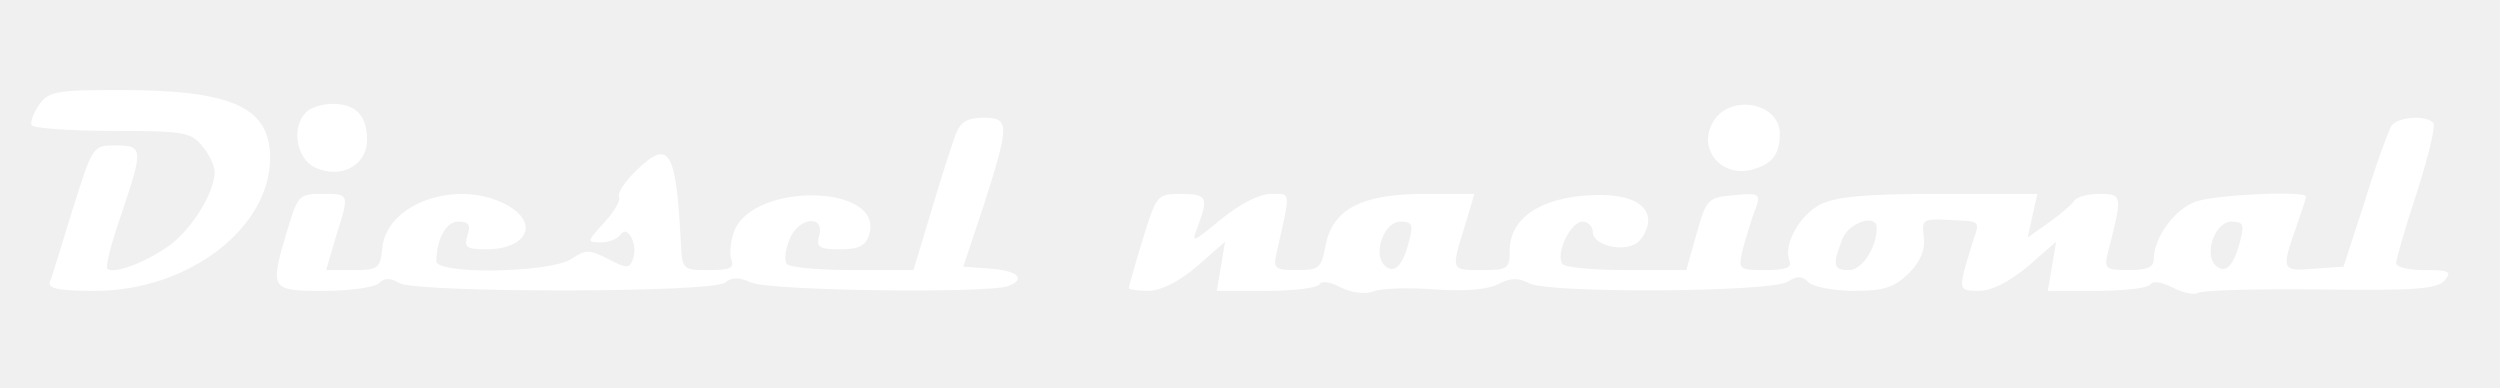
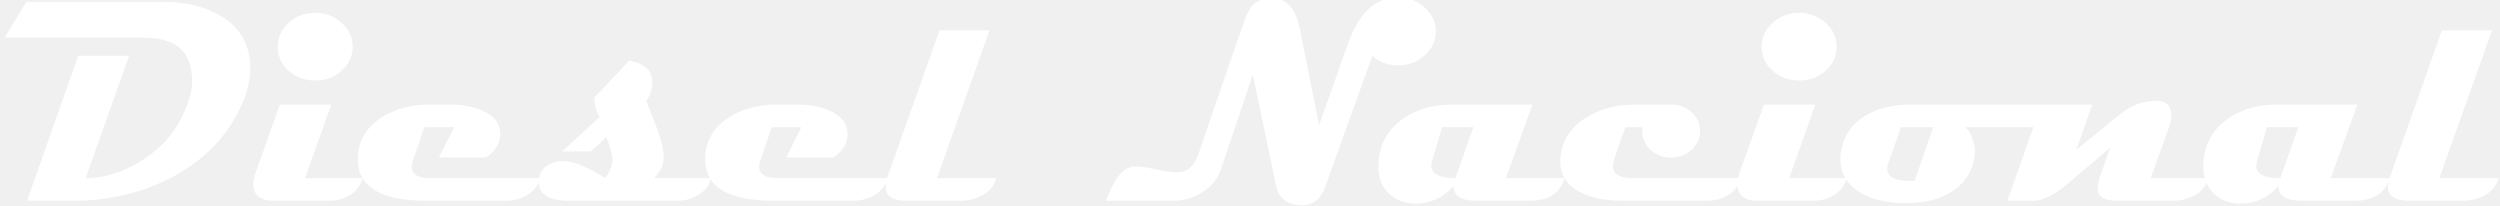
- <svg xmlns="http://www.w3.org/2000/svg" version="1.2" viewBox="0 0 361 56" width="361" height="56">
+ <svg xmlns="http://www.w3.org/2000/svg" version="1.2" viewBox="0 0 1071 88" width="1071" height="88">
  <style>
- 		.s0 { fill: #FFFFFF } 
+ 		.s0 { fill: #ffffff } 
	</style>
-   <g>
-     <path class="s0" d="m5.6 15.2c-0.8 1.2-1.3 2.5-1 2.9 0.2 0.4 5.5 0.8 11.7 0.8 10.3 0 11.3 0.2 12.9 2.2 1 1.1 1.8 2.9 1.8 3.8-0.1 3.2-3.6 8.6-6.9 10.8-3.5 2.4-7.8 3.9-8.6 3.1-0.3-0.3 0.6-3.8 2-7.8 3.2-9.5 3.2-10-0.8-10-3.3 0-3.3 0-6.2 9.2-1.6 5.1-3 9.9-3.3 10.5-0.3 1 1.4 1.3 6.5 1.3 13.4 0 25.3-9 25.3-19.2 0-7.3-5.4-9.8-21.7-9.8-9.3 0-10.3 0.2-11.7 2.2z" />
-     <path class="s0" d="m44.2 16.2c-2.2 2.2-1.4 6.7 1.3 8 3.7 1.7 7.5-0.3 7.5-4 0-3.5-1.6-5.2-5-5.2-1.4 0-3.1 0.5-3.8 1.2z" />
-     <path class="s0" d="m247.5 17.4c-2.6 4 1.1 8.5 5.8 7 2.7-0.8 3.7-2.2 3.7-5.1 0-4.4-7-5.8-9.5-1.9z" />
-     <path class="s0" d="m138 19.4c-0.5 1.3-2.1 6.3-3.5 11l-2.6 8.6h-8.9c-4.9 0-9.1-0.4-9.4-0.9-0.4-0.5-0.2-2.1 0.4-3.5 1.2-3.2 5.1-3.7 4.3-0.6-0.5 1.7 0 2 3 2 2.7 0 3.7-0.5 4.2-2.1 2.3-7.3-16.7-7.7-19.5-0.5-0.5 1.4-0.7 3.3-0.4 4.1 0.5 1.2-0.2 1.5-3.2 1.5-3.9 0-3.9 0-4.1-4.3-0.7-13.1-1.7-14.6-6.3-10.2-1.7 1.6-2.9 3.4-2.6 4 0.2 0.5-0.8 2.2-2.2 3.7-2.5 2.7-2.5 2.8-0.4 2.8 1.1 0 2.4-0.5 2.8-1.1 1-1.6 2.6 1.5 1.8 3.5-0.5 1.4-0.9 1.4-3.6 0-2.7-1.4-3.2-1.4-5.3 0-3.1 2-19.5 2.3-19.5 0.3 0.1-3.3 1.4-5.7 3.2-5.7 1.5 0 1.8 0.5 1.3 2-0.5 1.7-0.2 2 2.7 2 6 0 7.8-3.9 2.8-6.5-7.1-3.7-17.2-0.1-17.8 6.3-0.3 3-0.6 3.2-4.2 3.2h-3.9l1.4-4.8c2-6.3 2-6.2-2-6.2-3.3 0-3.5 0.2-5 5.2-2.6 8.7-2.5 8.8 5.3 8.8 3.7 0 7.3-0.5 7.9-1.1 0.8-0.8 1.7-0.8 3 0 2.8 1.4 45.3 1.4 47-0.1 1-0.8 2-0.8 3.8 0 2.6 1.2 34.3 1.6 37.1 0.5 2.6-1 1.4-2.2-2.5-2.5l-4-0.3 3-9c3.7-11.6 3.7-12.5-0.1-12.5-2.3 0-3.3 0.6-4 2.4z" />
-     <path class="s0" d="m345.3 18.2c-0.4 0.7-2.2 5.5-3.8 10.8l-3.1 9.5-4.2 0.3c-4.7 0.4-4.8 0.2-2.7-5.8 0.8-2.3 1.5-4.4 1.5-4.6 0-0.9-13-0.3-15.9 0.7-3.1 1.1-6.1 5.2-6.1 8.4 0 1.1-1 1.5-3.6 1.5-3.4 0-3.6-0.2-3-2.6 2.1-8.2 2.1-8.4-1.2-8.4-1.7 0-3.3 0.4-3.7 1-0.3 0.5-1.9 1.9-3.6 3.1l-3.1 2.2 0.7-3.2 0.7-3.1h-14.2c-10.8 0-14.8 0.4-17.1 1.5-3.1 1.6-5.4 5.8-4.5 8.2 0.4 0.9-0.5 1.3-3.5 1.3-3.8 0-3.9-0.1-3.3-2.8 0.4-1.5 1.1-3.7 1.5-5 1.3-3.3 1.3-3.4-2.8-3-3.6 0.3-3.9 0.5-5.3 5.5l-1.5 5.3h-8.7c-4.8 0-8.9-0.4-9.2-0.9-1-1.5 1.2-6.1 2.9-6.1 0.8 0 1.5 0.7 1.5 1.5 0 2 4.6 3 6.5 1.5 0.8-0.7 1.5-2.1 1.5-3.1 0-2.9-3.7-4.2-9.8-3.6-6.5 0.7-10.2 3.6-10.2 7.9 0 2.6-0.3 2.8-4 2.8-4.5 0-4.5 0.1-2.5-6.3l1.4-4.7h-7.2c-9.1 0-13.3 2.2-14.3 7.5-0.6 3.2-0.9 3.5-4.1 3.5-3.1 0-3.5-0.2-3-2.3 2.1-9.4 2.2-8.7-0.8-8.7-1.6 0-4.4 1.4-7.1 3.6-4.4 3.6-4.4 3.6-3.4 1 1.5-4.1 1.3-4.6-2.5-4.6-3.4 0-3.5 0.1-5.5 6.6-1.1 3.6-2 6.8-2 7 0 0.2 1.3 0.4 2.8 0.4 1.8 0 4.4-1.3 7-3.5l4.1-3.6-0.6 3.6-0.6 3.5h7.1c3.9 0 7.3-0.4 7.7-0.9 0.3-0.6 1.6-0.4 3.1 0.4 1.6 0.8 3.5 1 4.7 0.6 1.2-0.5 5.2-0.6 9-0.3 4.4 0.3 7.6 0 9.1-0.8 1.7-0.9 2.9-0.9 4.4-0.1 2.8 1.5 34.8 1.3 37.3-0.2 1.4-0.9 2.1-0.9 3.1 0.1 0.6 0.6 3.6 1.2 6.5 1.2 4.4 0 5.8-0.5 7.9-2.5 1.7-1.7 2.4-3.4 2.2-5.2-0.3-2.9-0.5-2.8 6.2-2.4 1.6 0.1 1.8 0.5 1.1 2.3-0.4 1.3-1.1 3.5-1.5 5-0.6 2.6-0.4 2.8 2.2 2.8 1.8 0 4.3-1.3 7-3.5l4.1-3.6-0.6 3.6-0.6 3.5h7.1c3.9 0 7.3-0.4 7.7-0.9 0.3-0.6 1.6-0.4 3.2 0.4 1.5 0.8 3.1 1.1 3.7 0.8 0.5-0.4 8.5-0.6 17.7-0.5 13.7 0.2 16.9-0.1 17.9-1.3 1.1-1.3 0.7-1.5-2.9-1.5-2.2 0-4.1-0.4-4.1-1 0-0.5 1.3-5.1 3-10.2 1.6-5 2.7-9.5 2.4-10-0.8-1.2-5.2-1-6.1 0.4zm-141.8 16.5c-0.9 3.7-2.2 5-3.6 3.6-1.7-1.7 0-6.3 2.3-6.3 1.7 0 1.9 0.4 1.3 2.7zm67.5-1.8c0 2.8-2.1 6.1-4 6.1-2.3 0-2.4-0.7-1-4.4 0.9-2.5 5-3.8 5-1.7zm52.5 1.8c-0.9 3.7-2.2 5-3.6 3.6-1.7-1.7 0-6.3 2.3-6.3 1.7 0 1.9 0.4 1.3 2.7z" />
-   </g>
+   <path id="Diesel Nacional" class="s0" d="m107.2 29.1q0 11.1-7.7 23.4-10.2 16.3-29.6 25.3-17.8 8.2-38.4 8.2h-19.9l21.9-62.1h21.8l-18.6 52.4q12 0 23.7-7.3 11.7-7.3 17.1-18.1 4.8-9.5 4.8-15.9 0-10.4-5.8-14.9-5.2-4-16-4h-58.5l9.3-15.3h58.6q15.2 0 25.3 6.4 12 7.6 12 21.9zm43.9-9.1q0 6.1-4.8 10.3-4.6 4.2-11.2 4.2-6.8 0-11.5-4.2-4.6-4.2-4.6-10.3 0-6 4.6-10.2 4.7-4.3 11.5-4.3 6.6 0 11.2 4.3 4.8 4.2 4.8 10.2zm-20.4 56.3h24.7q-1.6 5.3-6.5 7.9-3.6 1.8-7.8 1.8h-23.9q-8.7 0-8.7-7.3 0-2 0.9-4.4l10.5-29.5h22zm53.6 0h47.2q-1.3 4.7-5.8 7.4-4.1 2.3-9.3 2.3h-33.7q-29.4 0-29.4-17.7 0-11.4 10-17.9 8.7-5.6 20.6-5.6h8.8q7.7 0 13.5 2.4 7.8 3.2 8.1 9.6 0.3 6.5-6.2 10.7h-20.1l6.6-13h-12.8l-5 14.6q-0.4 1.3-0.4 2.3 0 4.9 7.9 4.9zm95.8 0h24.2q-0.2 4.1-4.7 6.9-4.3 2.8-9.5 2.8h-46q-13.3 0-13.3-8.1 0-0.7 0.1-1.6 0.5-3.6 3.9-5.6 2.9-1.8 6.6-1.7 6.6 0.2 17.8 7.2 3.2-4 3.2-8.1 0-2.1-2.6-9.4l-6.8 6.2h-12.2l16.1-14.8q-1-1.9-1.5-3.1-0.8-2.3-0.8-5.1l14.9-15.9q10 1.7 10 9.2 0 4.3-2.6 8 2.3 5.9 4.6 11.9 2.8 7.6 2.8 12.3 0 5.2-4.2 8.9zm53 0h47.2q-1.3 4.7-5.8 7.4-4.1 2.3-9.3 2.3h-33.7q-29.4 0-29.4-17.7 0-11.4 10-17.9 8.7-5.6 20.6-5.6h8.8q7.7 0 13.5 2.4 7.7 3.2 8.1 9.6 0.3 6.5-6.2 10.7h-20.1l6.5-13h-12.7l-5 14.6q-0.4 1.3-0.4 2.3 0 4.9 7.9 4.9zm68.3 0h25.4q-1.5 5.4-7 7.9-3.8 1.8-8.2 1.8h-23.3q-8.9 0-8.9-6.1 0-1.6 0.6-3.6l22.5-63.3h21.4zm213.7-62.9q0 6.3-5 10.5-4.7 4.1-11.2 4.1-6.4 0-11-4l-20.1 55.8q-2.8 8.1-9.8 8.1-9.5 0-11.3-8.2l-10-47.7-13.6 40.4q-2.1 6.3-8.1 10-5.7 3.6-12.5 3.6h-28.8q2.7-6.7 4.6-9.4 3.5-5.3 8.3-5.3 2.9 0 8.8 1.3 5.9 1.2 9 1.2 6.3 0 9-7.8l18.6-54.1q2.4-7 4.1-9 2.8-3.6 9-3.6 9.1 0 11.7 12.9l8.3 41.4 12.5-35.2q7-19.5 21.2-19.5 6.4 0 11.2 4 5.1 4.3 5.1 10.5zm30 62.9h25.2q-2.9 9.7-14.9 9.7h-22.9q-9.8 0-9.8-6.3-6.6 7.5-16.3 7.5-7 0-11.5-4.4-4.4-4.3-4.4-11.3 0-12.7 9.7-20 8.8-6.7 21.7-6.7h34.6zm-21.6 0l7.7-21.8h-13.4l-4.2 14.1q-0.4 1.4-0.4 2.4 0 5.3 10.3 5.3zm75.9 0h46.5q-1.4 4.7-5.6 7.3-3.9 2.4-9 2.4h-36.5q-10.4 0-17.5-3.5-8.9-4.4-8.9-13.3 0-1 0.1-2 1.2-10.9 11.3-17 8.8-5.4 20.8-5.4h15.3q5.1 0 8.8 3.3 3.6 3.3 3.6 8 0 4.8-3.7 8.1-3.6 3.3-8.7 3.3-5.1 0-8.8-3.3-3.6-3.4-3.5-8.2 0 0 0-1.5h-7.3l-4.7 13.4q-0.6 1.7-0.6 3.1 0 5.3 8.4 5.3zm87.4-56.3q0 6.1-4.7 10.3-4.7 4.2-11.3 4.2-6.7 0-11.4-4.2-4.7-4.2-4.7-10.3 0-6 4.7-10.2 4.7-4.3 11.4-4.3 6.6 0 11.3 4.3 4.7 4.2 4.7 10.2zm-20.3 56.3h24.7q-1.6 5.3-6.6 7.9-3.6 1.8-7.7 1.8h-23.9q-8.7 0-8.7-7.3 0-2 0.8-4.4l10.6-29.5h22zm52.6-31.5h75.1q-2.4 9.7-14.5 9.7h-37.9q2 1.4 3.2 4.9 1.3 3.5 1.1 6.2-0.9 10.1-8.9 15.8-7.7 5.5-20 5.6-14.3 0.1-22-5.6-6.8-5.1-6.8-13.4 0-1.7 0.3-3.3 1.6-9.1 9.1-14.3 8-5.6 21.3-5.6zm1.1 32.7l8-23h-13.8l-5.5 15.5q-0.4 1.2-0.4 2.3 0 5.2 9.7 5.2 1.1 0 2 0zm101.2-1.2h24.8q-1.6 5.4-7 7.9-3.8 1.8-8.2 1.8h-24.1q-8.3 0-8.3-5.4 0-1.9 0.8-4.3l4.6-13-20.8 17.6q-7.3 5.1-12.1 5.1h-11.1l14.5-41.2h21.8l-6.8 19.4 18.5-15.1q7.5-6.1 16.2-5.9 6 0.3 6 6.3 0 2.2-1 5zm77.1 0h25.2q-2.9 9.7-14.9 9.7h-22.9q-9.8 0-9.8-6.3-6.6 7.5-16.2 7.5-7.1 0-11.5-4.3-4.5-4.4-4.5-11.4 0-12.7 9.7-20 8.8-6.7 21.8-6.7h34.5zm-21.6 0l7.7-21.8h-13.4l-4.2 14.2q-0.4 1.3-0.4 2.4 0 5.2 10.3 5.2zm68.1 0h25.4q-1.5 5.4-7 7.9-3.8 1.8-8.1 1.8h-23.4q-8.9 0-8.9-6.1 0-1.6 0.7-3.6l22.4-63.3h21.5z" />
</svg>
